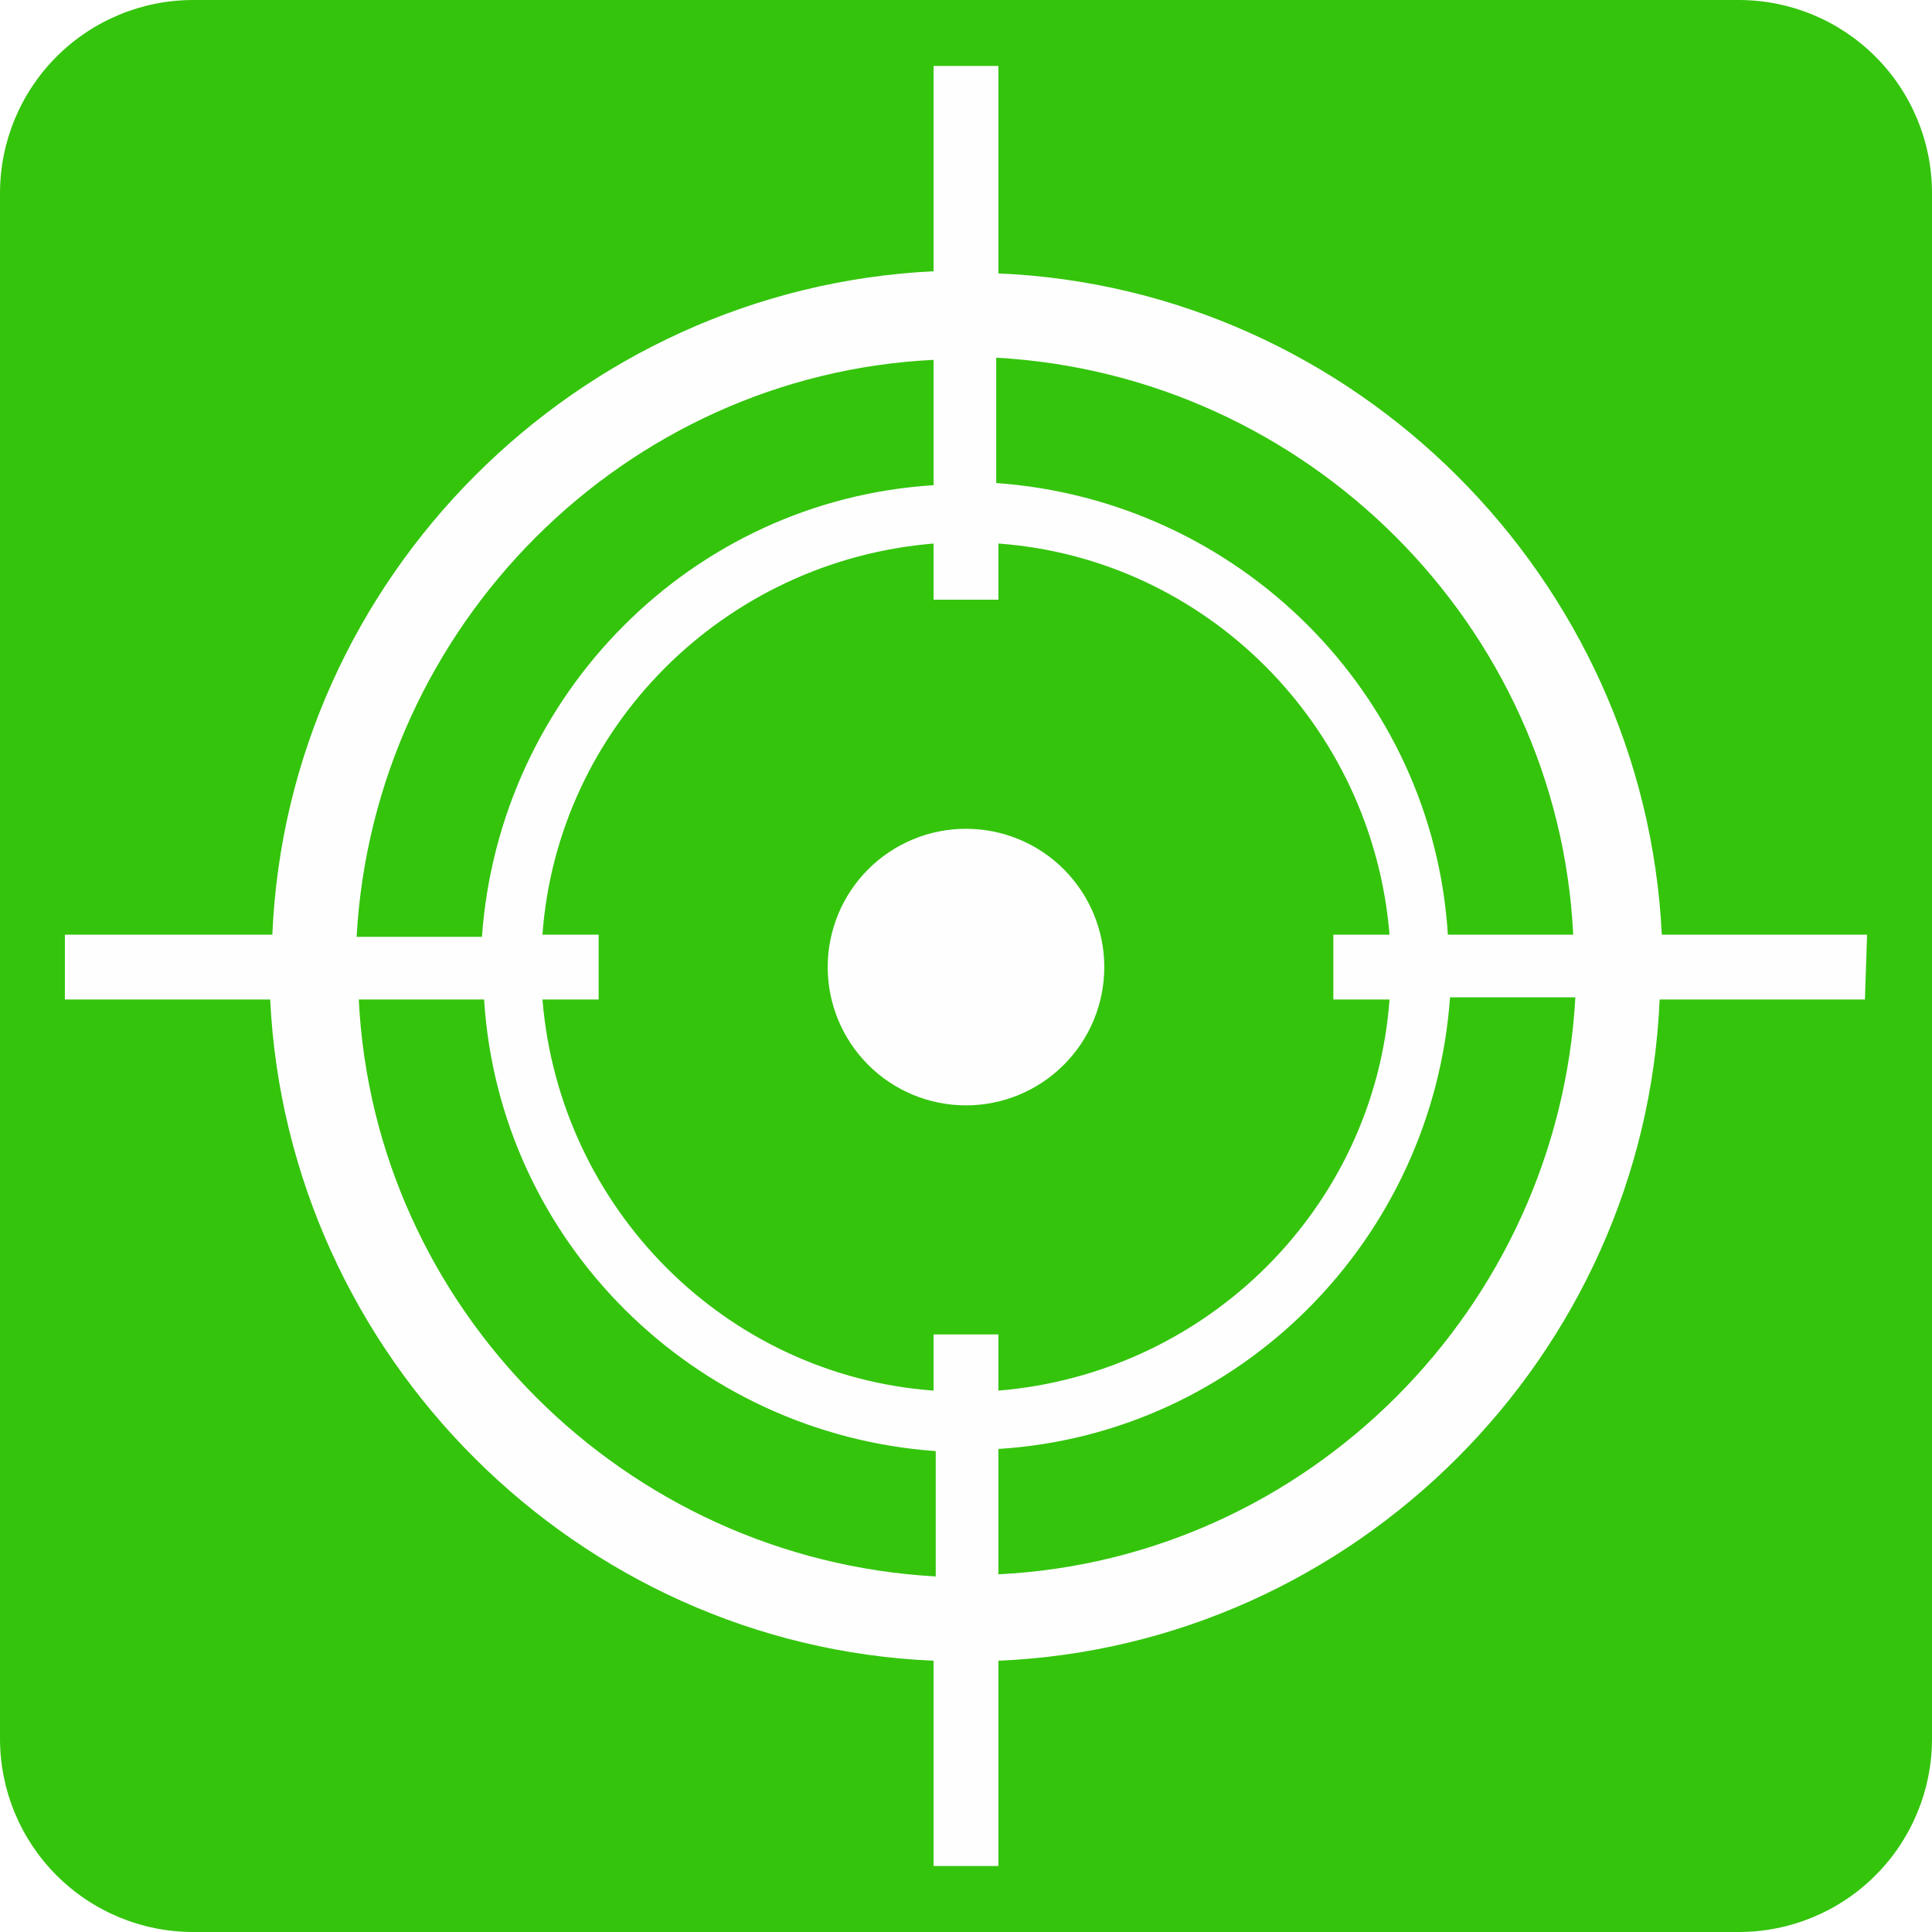
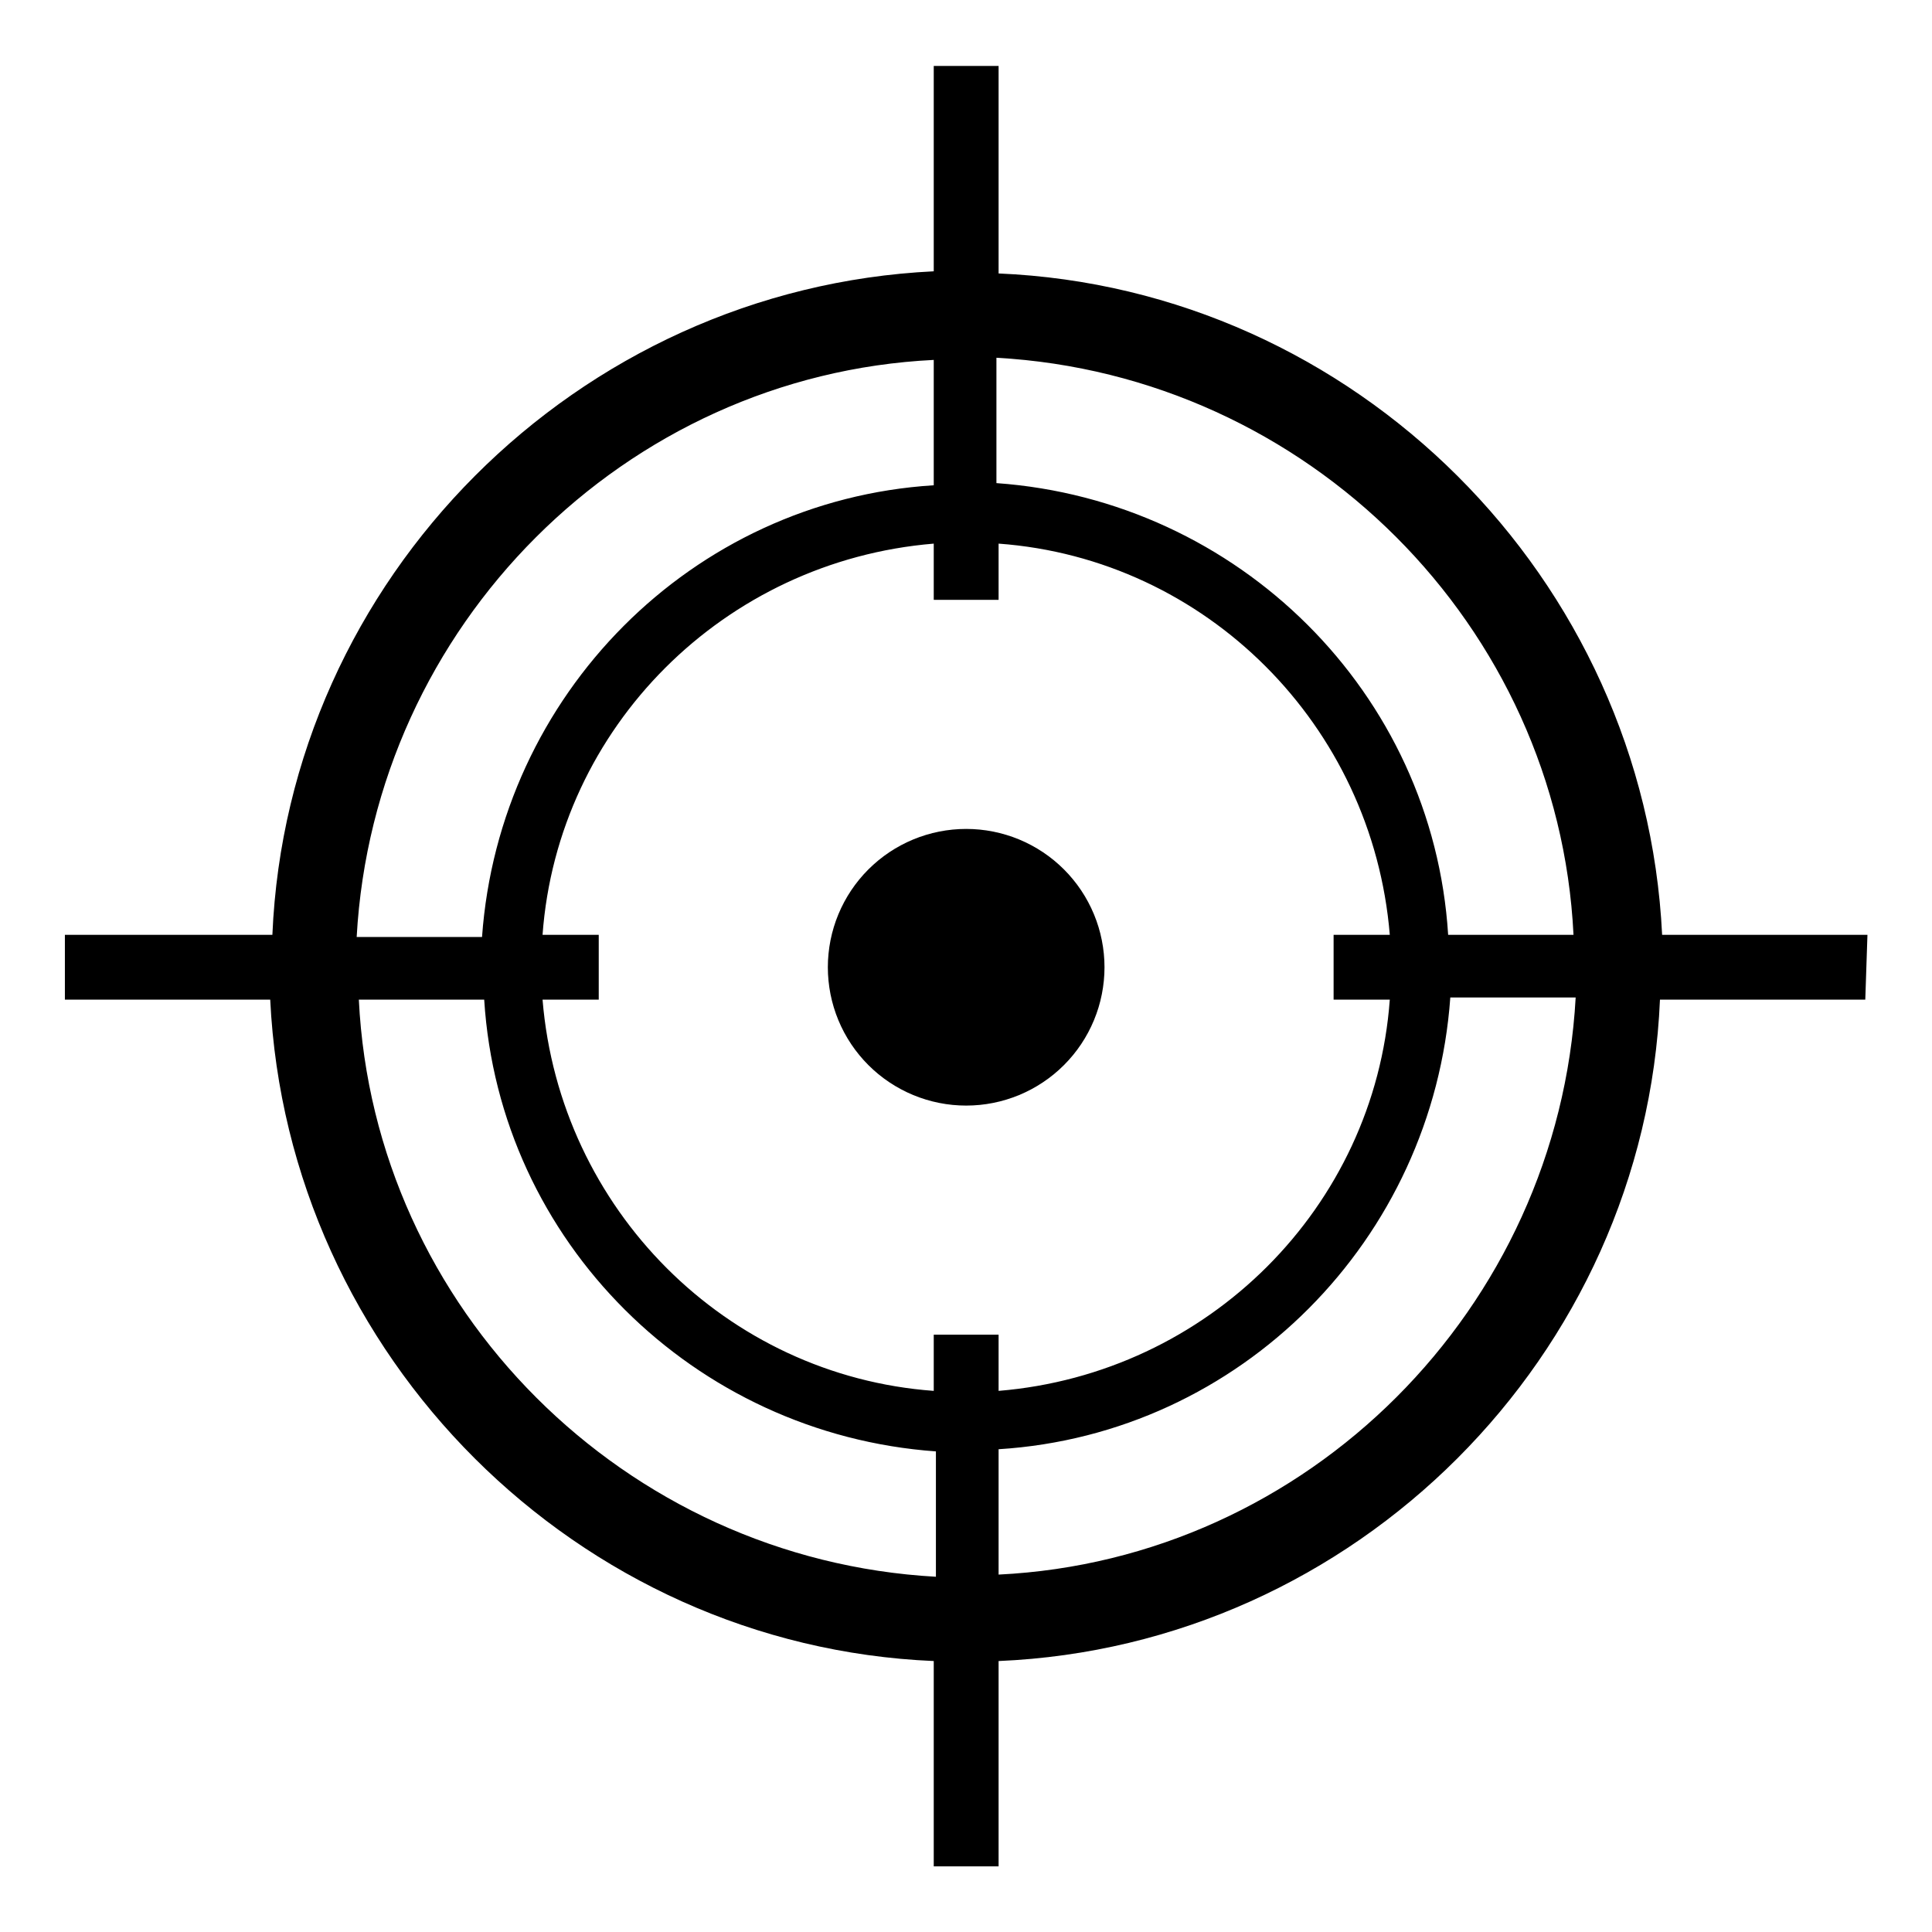
<svg xmlns="http://www.w3.org/2000/svg" width="1000" zoomAndPan="magnify" viewBox="0 0 750 750" height="1000" preserveAspectRatio="xMidYMid meet" version="1.0">
  <defs>
-     <clipPath id="008504c0cb">
-       <path d="M 75 0 L 675 0 C 694.891 0 713.969 7.902 728.031 21.969 C 742.098 36.031 750 55.109 750 75 L 750 675 C 750 694.891 742.098 713.969 728.031 728.031 C 713.969 742.098 694.891 750 675 750 L 75 750 C 55.109 750 36.031 742.098 21.969 728.031 C 7.902 713.969 0 694.891 0 675 L 0 75 C 0 55.109 7.902 36.031 21.969 21.969 C 36.031 7.902 55.109 0 75 0 Z M 75 0 " clip-rule="nonzero" />
-     </clipPath>
-     <clipPath id="bcccbfe71d">
+     <clipPath id="2db95163eb">
      <path d="M 25.191 25.191 L 724.941 25.191 L 724.941 724.941 L 25.191 724.941 Z M 25.191 25.191 " clip-rule="nonzero" />
    </clipPath>
  </defs>
  <rect x="-75" width="900" fill="#ffffff" y="-75" height="900" fill-opacity="1" />
  <rect x="-75" width="900" fill="#ffffff" y="-75" height="900" fill-opacity="1" />
-   <g clip-path="url(#008504c0cb)">
-     <rect x="-75" width="900" fill="#34c40c" y="-75" height="900" fill-opacity="1" />
-   </g>
-   <path fill="#fefefe" d="M 428.684 375.414 C 428.684 377.176 428.598 378.93 428.426 380.68 C 428.254 382.43 427.996 384.164 427.652 385.891 C 427.309 387.613 426.883 389.316 426.371 391 C 425.859 392.684 425.27 394.336 424.598 395.961 C 423.922 397.586 423.172 399.172 422.344 400.723 C 421.516 402.273 420.613 403.781 419.637 405.242 C 418.66 406.703 417.613 408.113 416.496 409.473 C 415.383 410.832 414.203 412.137 412.957 413.379 C 411.715 414.621 410.414 415.801 409.055 416.918 C 407.695 418.031 406.285 419.078 404.824 420.055 C 403.359 421.031 401.855 421.934 400.305 422.762 C 398.754 423.594 397.164 424.344 395.543 425.016 C 393.918 425.688 392.262 426.281 390.582 426.789 C 388.898 427.301 387.195 427.727 385.469 428.07 C 383.746 428.414 382.008 428.672 380.258 428.844 C 378.508 429.016 376.754 429.102 374.996 429.102 C 373.238 429.102 371.484 429.016 369.734 428.844 C 367.984 428.672 366.246 428.414 364.523 428.07 C 362.797 427.727 361.094 427.301 359.41 426.789 C 357.73 426.281 356.074 425.688 354.449 425.016 C 352.828 424.344 351.238 423.594 349.688 422.762 C 348.137 421.934 346.633 421.031 345.168 420.055 C 343.707 419.078 342.297 418.031 340.938 416.918 C 339.578 415.801 338.277 414.621 337.035 413.379 C 335.789 412.137 334.609 410.832 333.496 409.473 C 332.379 408.113 331.332 406.703 330.355 405.242 C 329.379 403.781 328.477 402.273 327.648 400.723 C 326.82 399.172 326.07 397.586 325.395 395.961 C 324.723 394.336 324.133 392.684 323.621 391 C 323.109 389.316 322.684 387.613 322.34 385.891 C 321.996 384.164 321.738 382.43 321.566 380.68 C 321.395 378.93 321.309 377.176 321.309 375.414 C 321.309 373.656 321.395 371.902 321.566 370.152 C 321.738 368.402 321.996 366.668 322.34 364.941 C 322.684 363.219 323.109 361.516 323.621 359.832 C 324.133 358.148 324.723 356.496 325.395 354.871 C 326.07 353.246 326.82 351.66 327.648 350.109 C 328.477 348.559 329.379 347.051 330.355 345.59 C 331.332 344.125 332.379 342.715 333.496 341.355 C 334.609 339.996 335.789 338.695 337.035 337.453 C 338.277 336.211 339.578 335.031 340.938 333.914 C 342.297 332.801 343.707 331.754 345.168 330.777 C 346.633 329.801 348.137 328.898 349.688 328.066 C 351.238 327.238 352.828 326.488 354.449 325.816 C 356.074 325.141 357.73 324.551 359.41 324.039 C 361.094 323.531 362.797 323.102 364.523 322.762 C 366.246 322.418 367.984 322.16 369.734 321.988 C 371.484 321.816 373.238 321.73 374.996 321.73 C 376.754 321.73 378.508 321.816 380.258 321.988 C 382.008 322.16 383.746 322.418 385.469 322.762 C 387.195 323.102 388.898 323.531 390.582 324.039 C 392.262 324.551 393.918 325.141 395.543 325.816 C 397.164 326.488 398.754 327.238 400.305 328.066 C 401.855 328.898 403.359 329.801 404.824 330.777 C 406.285 331.754 407.695 332.801 409.055 333.914 C 410.414 335.031 411.715 336.211 412.957 337.453 C 414.203 338.695 415.383 339.996 416.496 341.355 C 417.613 342.715 418.66 344.125 419.637 345.59 C 420.613 347.051 421.516 348.559 422.344 350.109 C 423.172 351.66 423.922 353.246 424.598 354.871 C 425.27 356.496 425.859 358.148 426.371 359.832 C 426.883 361.516 427.309 363.219 427.652 364.941 C 427.996 366.668 428.254 368.402 428.426 370.152 C 428.598 371.902 428.684 373.656 428.684 375.414 Z M 428.684 375.414 " fill-opacity="1" fill-rule="nonzero" />
-   <g clip-path="url(#bcccbfe71d)">
-     <path fill="#fefefe" d="M 724.801 362.832 L 645.109 362.832 C 638.398 224.422 525.992 112.012 387.578 106.141 L 387.578 25.609 L 362.414 25.609 L 362.414 105.301 C 224 112.012 111.594 224.422 105.723 362.832 L 25.191 362.832 L 25.191 388 L 104.883 388 C 111.594 526.41 224 638.816 362.414 644.691 L 362.414 724.383 L 387.578 724.383 L 387.578 644.691 C 525.992 638.816 638.398 526.41 644.27 388 L 723.961 388 Z M 610.715 362.832 L 562.062 362.832 C 556.191 268.879 480.691 194.223 386.738 187.512 L 386.738 138.855 C 507.535 145.566 604.844 242.875 610.715 362.832 Z M 539.414 388 C 533.539 468.527 468.949 533.121 387.578 539.832 L 387.578 518.023 L 362.414 518.023 L 362.414 539.832 C 281.883 533.961 217.289 469.367 210.578 388 L 232.391 388 L 232.391 362.832 L 210.578 362.832 C 216.453 282.301 281.043 217.711 362.414 211 L 362.414 232.809 L 387.578 232.809 L 387.578 211 C 468.109 216.871 532.703 281.465 539.414 362.832 L 517.602 362.832 L 517.602 388 Z M 362.414 139.695 L 362.414 188.352 C 268.461 194.223 193.801 269.719 187.09 363.672 L 138.438 363.672 C 145.148 242.875 242.457 145.566 362.414 139.695 Z M 139.277 388 L 187.93 388 C 193.801 481.949 269.301 556.609 363.254 563.32 L 363.254 611.973 C 242.457 605.262 145.148 507.957 139.277 388 Z M 387.578 611.137 L 387.578 562.48 C 481.531 556.609 556.191 481.113 562.902 387.16 L 611.555 387.16 C 604.844 507.957 507.535 605.262 387.578 611.137 Z M 387.578 611.137 " fill-opacity="1" fill-rule="nonzero" />
+   <path fill="#000000" d="M 428.766 375.484 C 428.766 377.246 428.68 379 428.504 380.75 C 428.332 382.5 428.074 384.238 427.73 385.961 C 427.391 387.688 426.961 389.391 426.453 391.074 C 425.941 392.758 425.352 394.41 424.676 396.035 C 424.004 397.66 423.254 399.246 422.422 400.801 C 421.594 402.352 420.691 403.855 419.715 405.32 C 418.738 406.781 417.691 408.191 416.574 409.551 C 415.461 410.91 414.281 412.211 413.035 413.457 C 411.793 414.699 410.492 415.879 409.133 416.996 C 407.773 418.109 406.363 419.156 404.898 420.133 C 403.438 421.109 401.93 422.016 400.379 422.844 C 398.828 423.672 397.242 424.422 395.617 425.098 C 393.992 425.77 392.336 426.359 390.652 426.871 C 388.973 427.383 387.266 427.809 385.543 428.152 C 383.816 428.496 382.078 428.754 380.328 428.926 C 378.578 429.098 376.824 429.184 375.066 429.184 C 373.309 429.184 371.555 429.098 369.805 428.926 C 368.055 428.754 366.316 428.496 364.59 428.152 C 362.867 427.809 361.16 427.383 359.48 426.871 C 357.797 426.359 356.141 425.77 354.516 425.098 C 352.891 424.422 351.305 423.672 349.754 422.844 C 348.203 422.016 346.695 421.109 345.234 420.133 C 343.77 419.156 342.359 418.109 341 416.996 C 339.641 415.879 338.34 414.699 337.098 413.457 C 335.852 412.211 334.672 410.91 333.559 409.551 C 332.441 408.191 331.395 406.781 330.418 405.32 C 329.441 403.855 328.539 402.352 327.711 400.801 C 326.879 399.246 326.129 397.66 325.457 396.035 C 324.781 394.41 324.191 392.758 323.68 391.074 C 323.172 389.391 322.742 387.688 322.398 385.961 C 322.059 384.238 321.801 382.5 321.629 380.75 C 321.453 379 321.367 377.246 321.367 375.484 C 321.367 373.727 321.453 371.973 321.629 370.223 C 321.801 368.473 322.059 366.734 322.398 365.012 C 322.742 363.285 323.172 361.582 323.68 359.898 C 324.191 358.215 324.781 356.562 325.457 354.938 C 326.129 353.312 326.879 351.723 327.711 350.172 C 328.539 348.621 329.441 347.117 330.418 345.652 C 331.395 344.191 332.441 342.781 333.559 341.422 C 334.672 340.062 335.852 338.758 337.098 337.516 C 338.34 336.273 339.641 335.094 341 333.977 C 342.359 332.859 343.77 331.816 345.234 330.836 C 346.695 329.859 348.203 328.957 349.754 328.129 C 351.305 327.301 352.891 326.547 354.516 325.875 C 356.141 325.203 357.797 324.609 359.48 324.102 C 361.16 323.59 362.867 323.164 364.59 322.82 C 366.316 322.477 368.055 322.219 369.805 322.047 C 371.555 321.875 373.309 321.789 375.066 321.789 C 376.824 321.789 378.578 321.875 380.328 322.047 C 382.078 322.219 383.816 322.477 385.543 322.82 C 387.266 323.164 388.973 323.59 390.652 324.102 C 392.336 324.609 393.992 325.203 395.617 325.875 C 397.242 326.547 398.828 327.301 400.379 328.129 C 401.93 328.957 403.438 329.859 404.898 330.836 C 406.363 331.816 407.773 332.859 409.133 333.977 C 410.492 335.094 411.793 336.273 413.035 337.516 C 414.281 338.758 415.461 340.062 416.574 341.422 C 417.691 342.781 418.738 344.191 419.715 345.652 C 420.691 347.117 421.594 348.621 422.422 350.172 C 423.254 351.723 424.004 353.312 424.676 354.938 C 425.352 356.562 425.941 358.215 426.453 359.898 C 426.961 361.582 427.391 363.285 427.73 365.012 C 428.074 366.734 428.332 368.473 428.504 370.223 C 428.68 371.973 428.766 373.727 428.766 375.484 Z M 428.766 375.484 " fill-opacity="1" fill-rule="nonzero" />
+   <g clip-path="url(#2db95163eb)">
+     <path fill="#000000" d="M 724.941 362.902 L 645.234 362.902 C 638.52 224.461 526.09 112.031 387.652 106.156 L 387.652 25.609 L 362.48 25.609 L 362.48 105.32 C 224.043 112.031 111.613 224.461 105.738 362.902 L 25.191 362.902 L 25.191 388.07 L 104.898 388.07 C 111.613 526.512 224.043 638.941 362.48 644.812 L 362.48 724.523 L 387.652 724.523 L 387.652 644.812 C 526.09 638.941 638.52 526.512 644.395 388.07 L 724.102 388.07 Z M 610.832 362.902 L 562.168 362.902 C 556.297 268.93 480.785 194.254 386.812 187.543 L 386.812 138.879 C 507.633 145.594 604.961 242.918 610.832 362.902 Z M 539.516 388.07 C 533.645 468.617 469.039 533.223 387.652 539.938 L 387.652 518.121 L 362.48 518.121 L 362.48 539.938 C 281.934 534.062 217.328 469.457 210.617 388.07 L 232.43 388.07 L 232.43 362.902 L 210.617 362.902 C 216.488 282.355 281.094 217.75 362.48 211.035 L 362.48 232.852 L 387.652 232.852 L 387.652 211.035 C 468.199 216.91 532.805 281.516 539.516 362.902 L 517.703 362.902 L 517.703 388.07 Z M 362.48 139.719 L 362.48 188.383 C 268.512 194.258 193.836 269.77 187.125 363.738 L 138.461 363.738 C 145.172 242.918 242.5 145.594 362.48 139.719 Z M 139.301 388.07 L 187.965 388.07 C 193.836 482.043 269.348 556.715 363.32 563.43 L 363.32 612.094 C 242.5 605.379 145.172 508.051 139.301 388.07 Z M 387.652 611.254 L 387.652 562.59 C 481.625 556.715 556.297 481.203 563.008 387.23 L 611.672 387.23 C 604.961 508.051 507.633 605.379 387.652 611.254 Z M 387.652 611.254 " fill-opacity="1" fill-rule="nonzero" />
  </g>
</svg>
